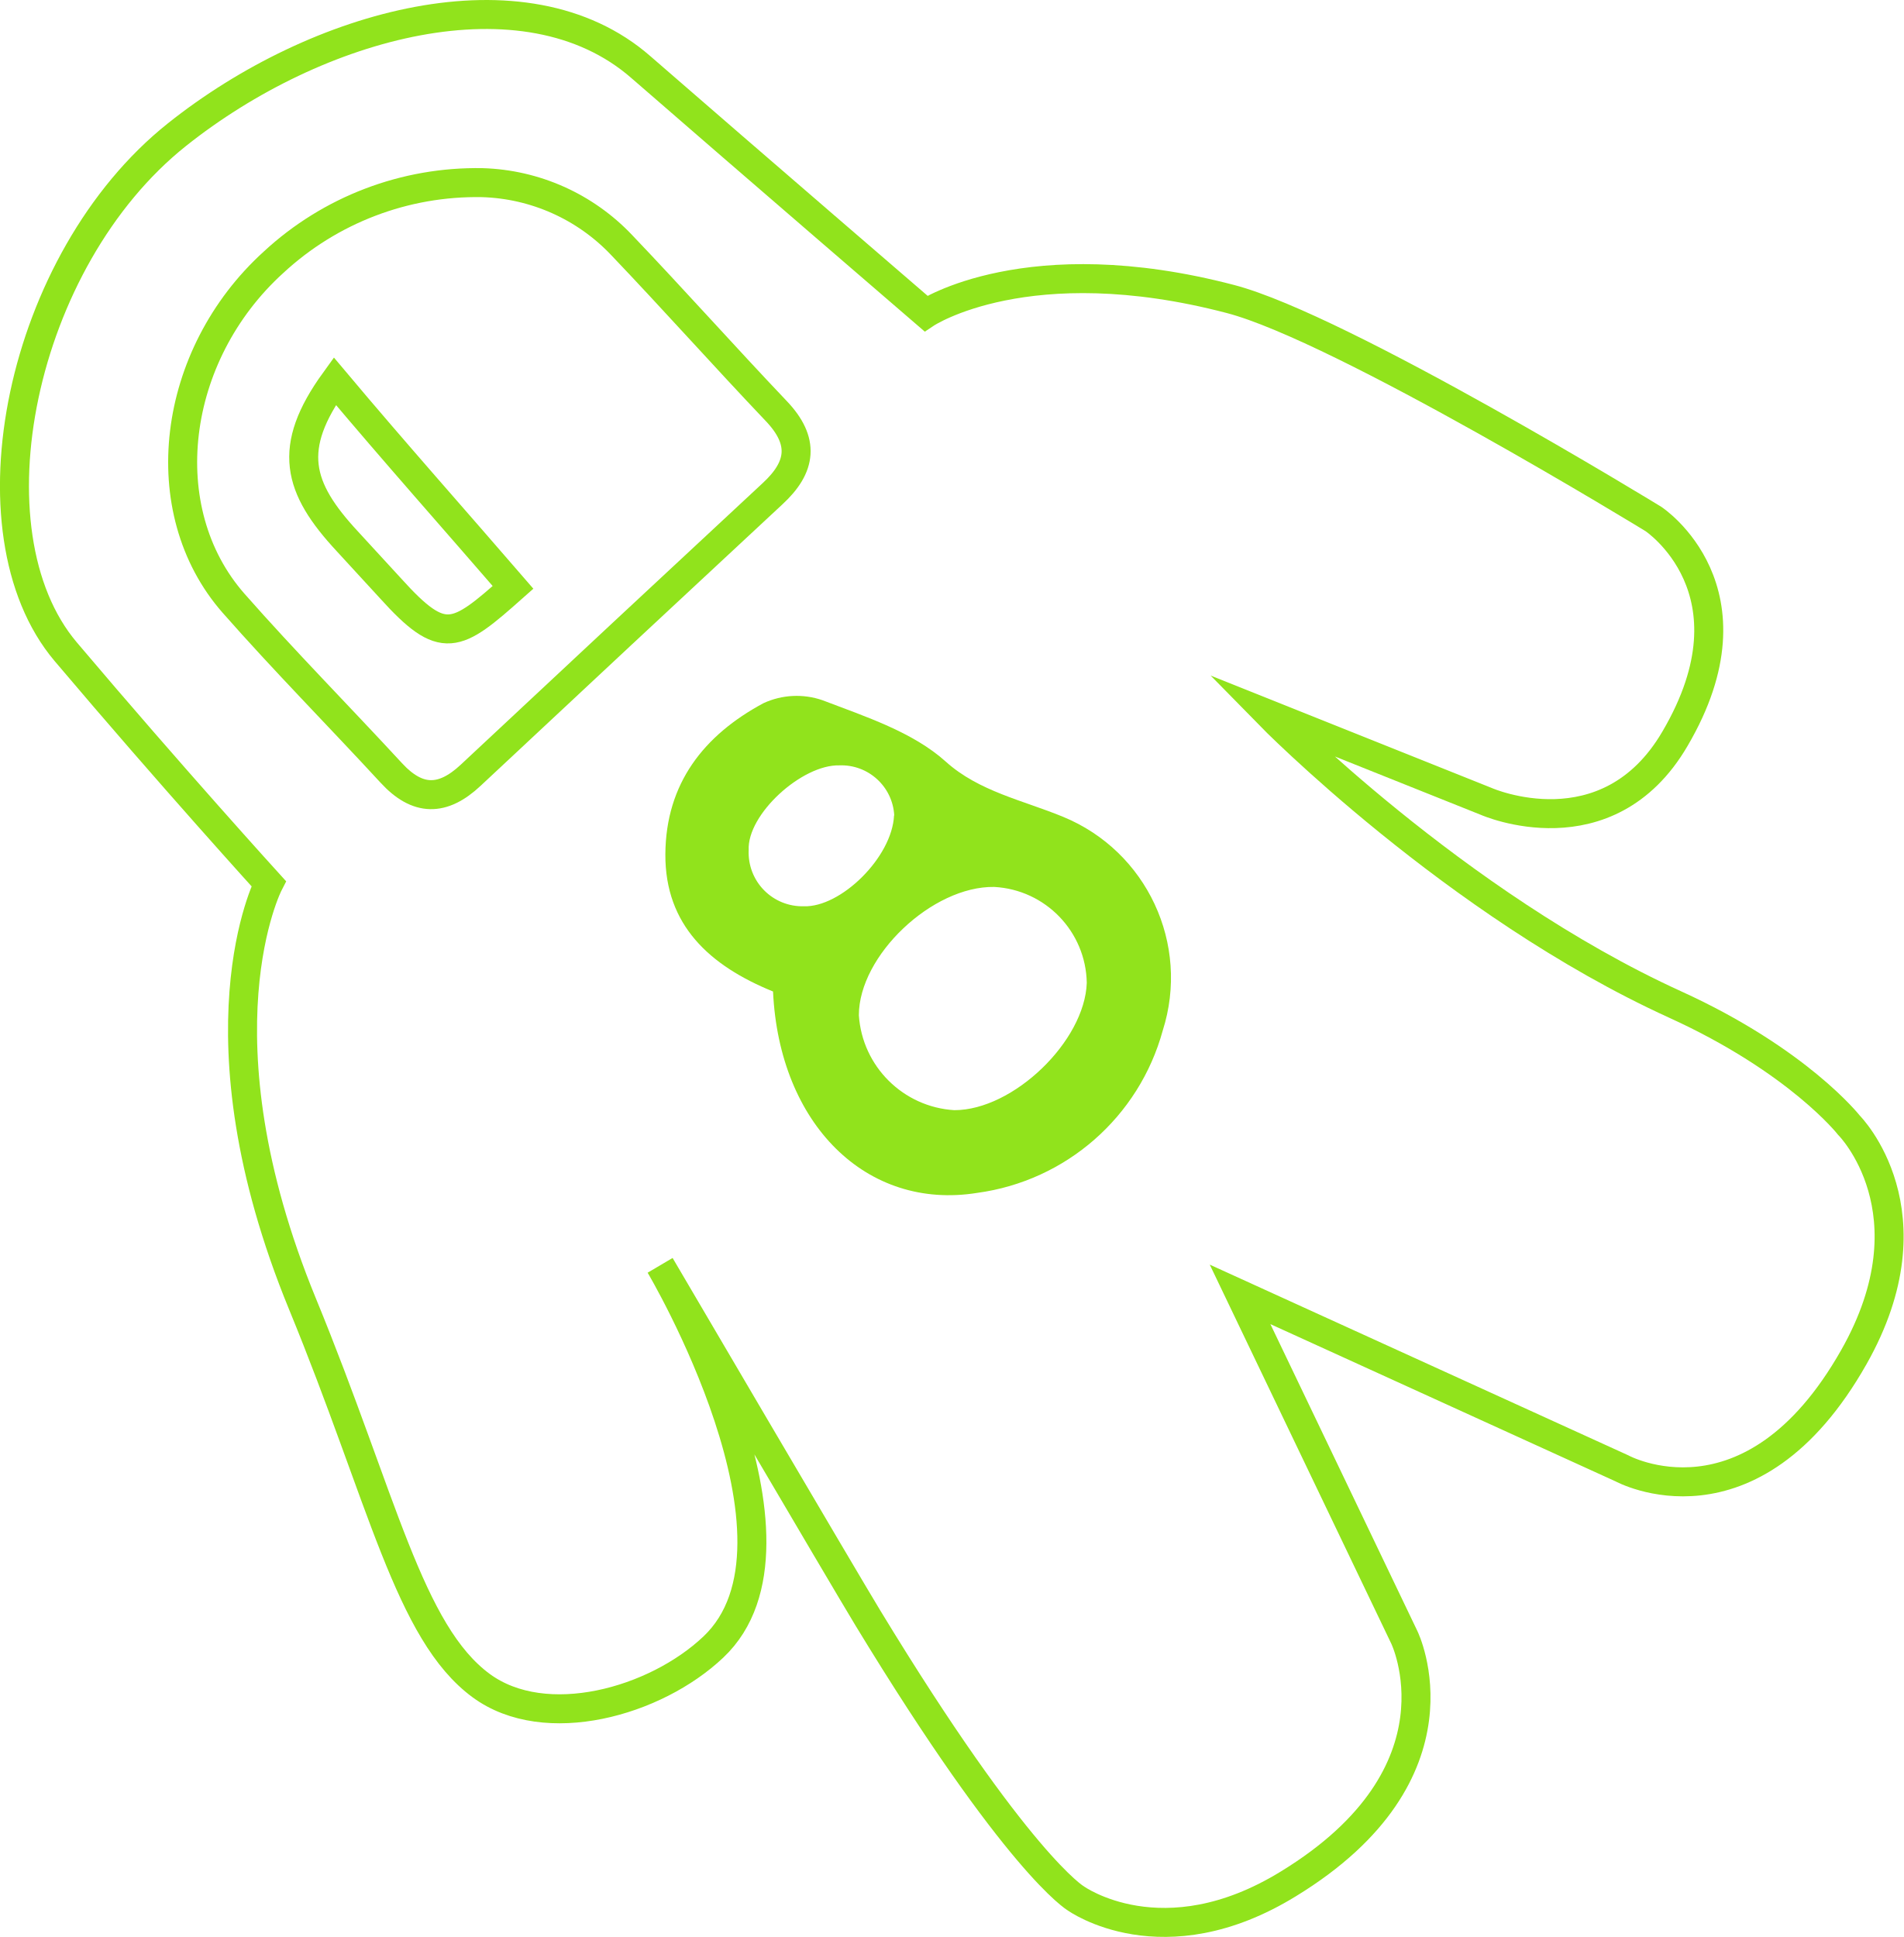
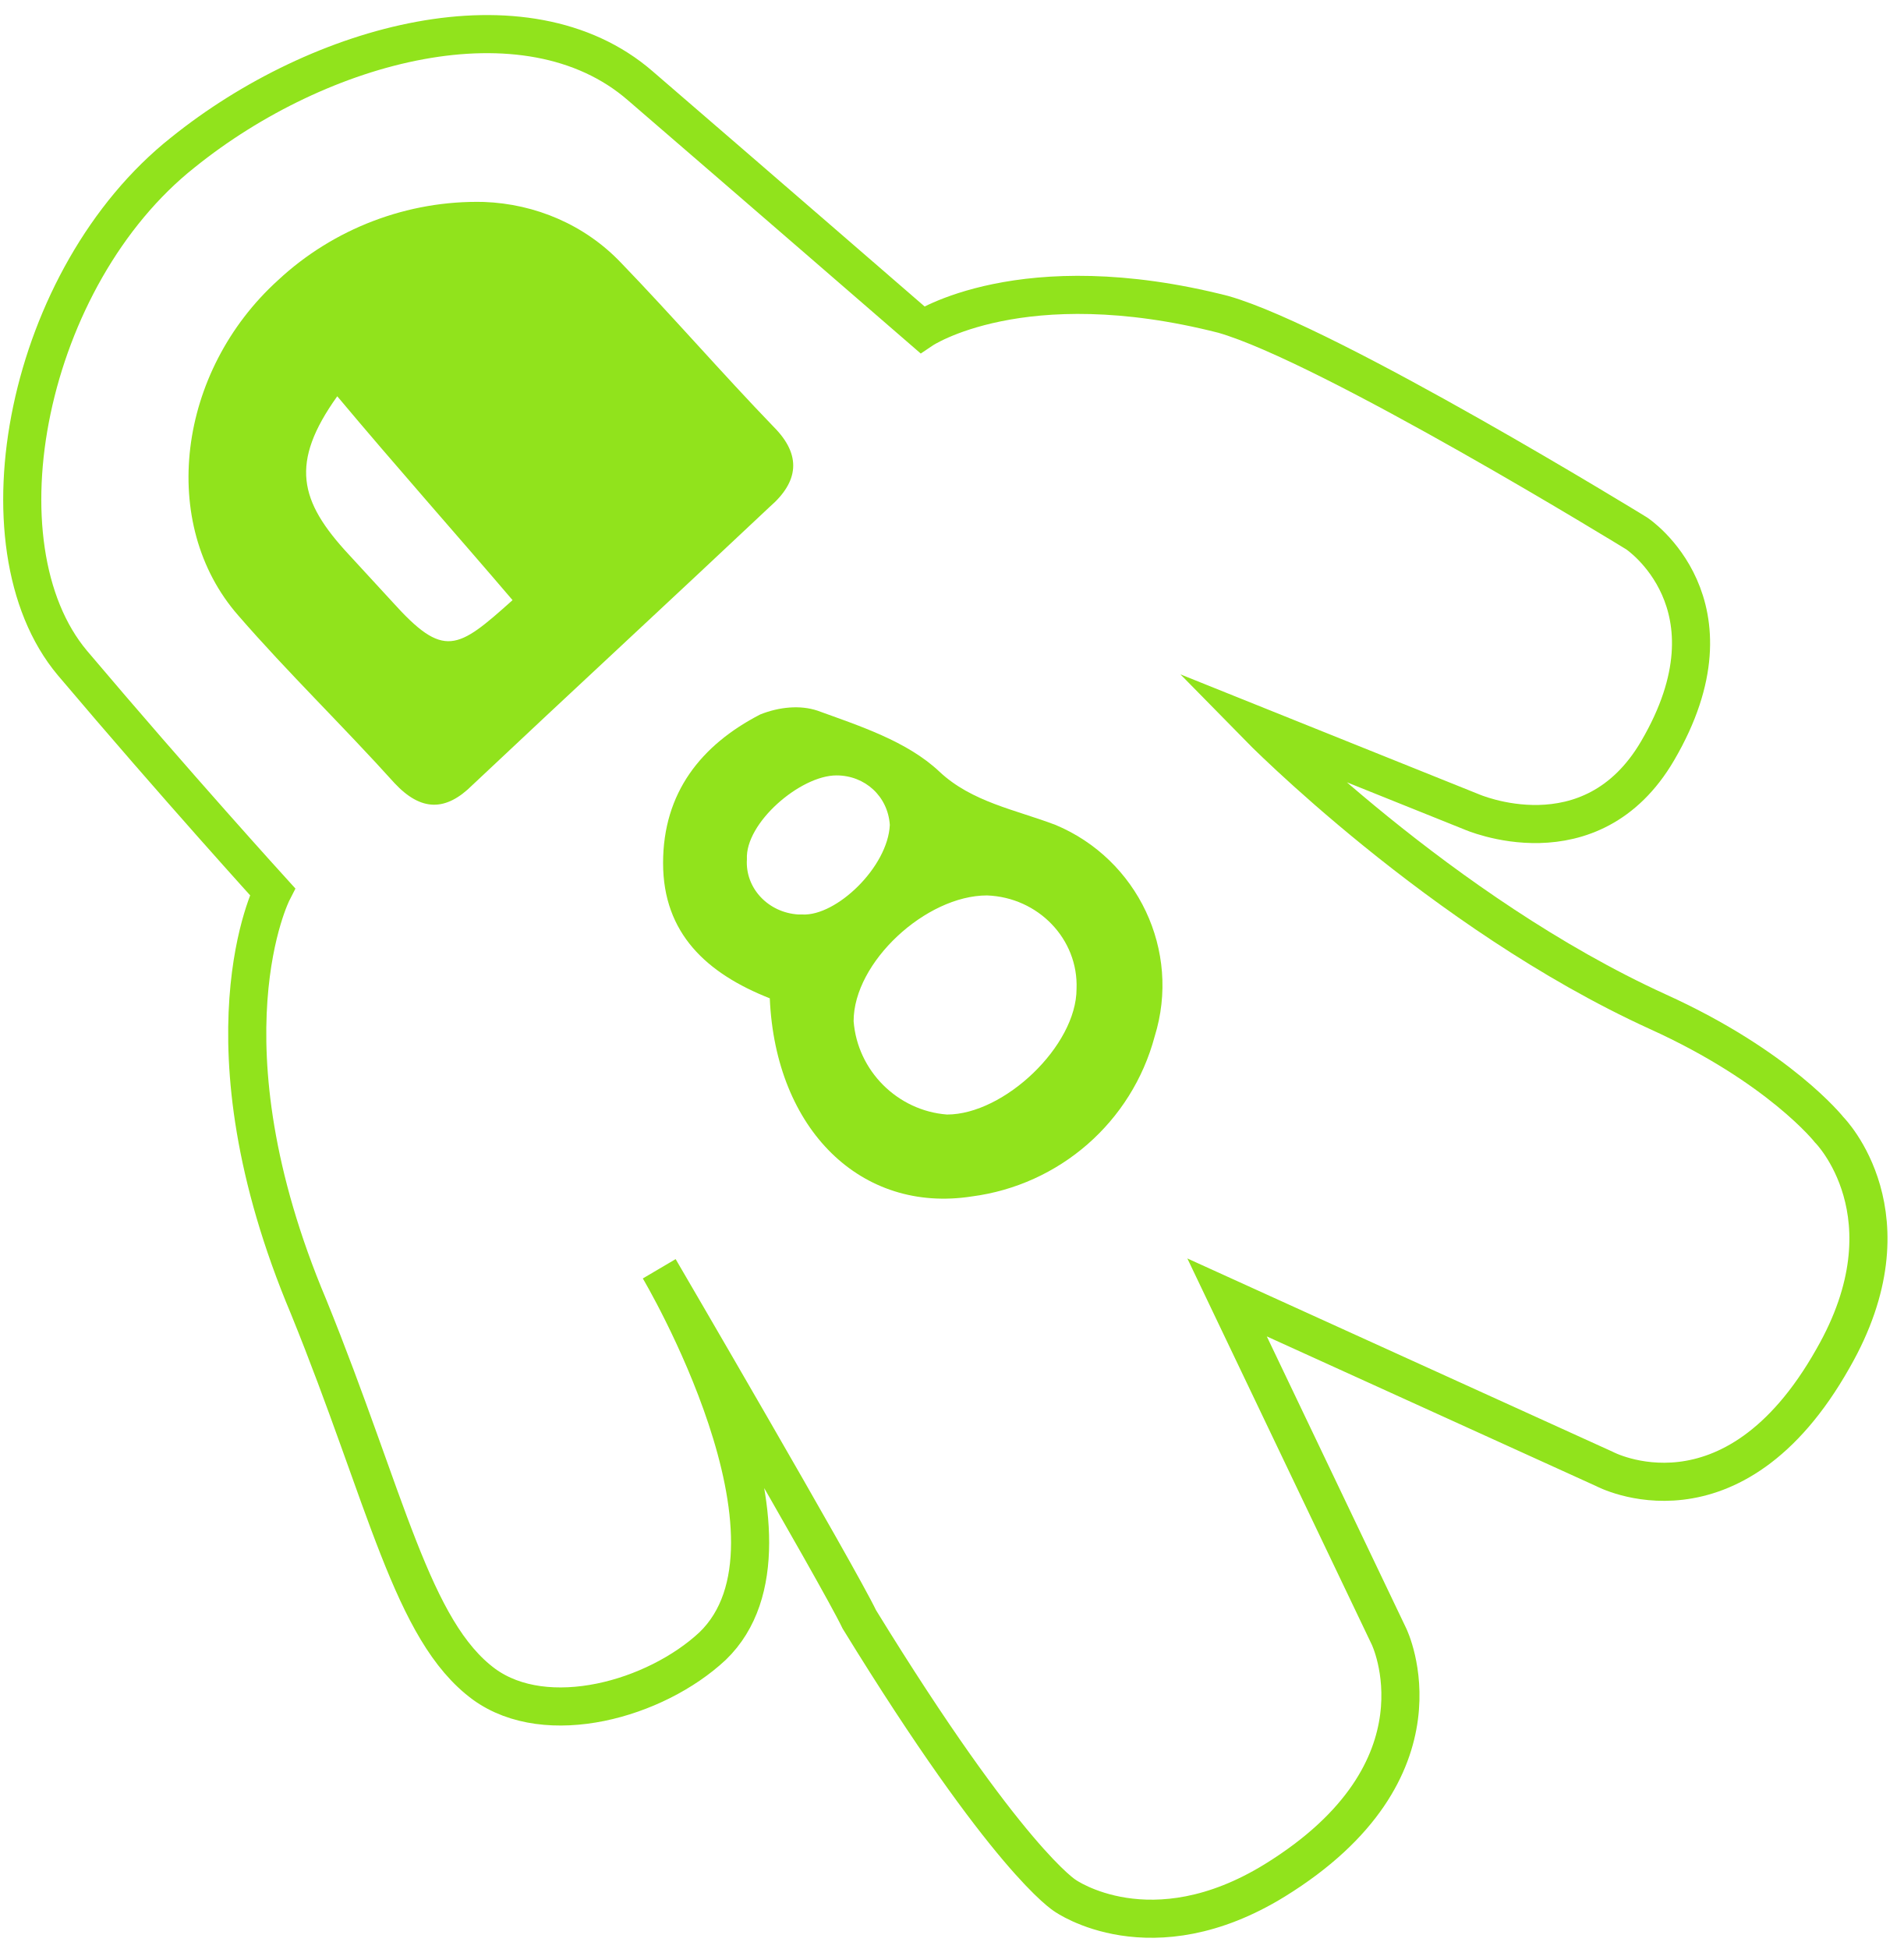
- <svg xmlns="http://www.w3.org/2000/svg" id="Isolationsmodus" viewBox="0 0 98.48 100.22">
-   <defs>
-     <style>.cls-1{fill:none;stroke:#91e31c;stroke-miterlimit:10;stroke-width:1.5px;}.cls-2{fill:#91e31c;}</style>
-   </defs>
-   <path class="cls-1" d="M25.8,9.73A10.35,10.35,0,0,1,33,12.95c2.7,2.83,5.31,5.76,8,8.59,1.49,1.56,1.32,2.9-.19,4.29Q33,33.09,25.2,40.39c-1.45,1.36-2.75,1.36-4.11-.12-2.71-2.94-5.52-5.78-8.16-8.78C8.7,26.67,9.7,18.66,15,13.85A15.47,15.47,0,0,1,25.8,9.73Z" transform="translate(-0.85 -0.28)" />
-   <path class="cls-1" d="M18.17,20c-2.5,3.46-1.93,5.51.64,8.28l2.26,2.46c2.71,3,3.36,2.56,6.32-.07C24.48,27.3,21.27,23.69,18.17,20Z" transform="translate(-0.85 -0.28)" />
-   <path class="cls-2" d="M40.84,51.58c-3.27-1.33-5.59-3.43-5.57-7.1s2-6.17,5.08-7.82a4.09,4.09,0,0,1,3.05-.15c2.22,0.85,4.67,1.64,6.38,3.18s4,2,6.06,2.85A9,9,0,0,1,61,53.6,11.56,11.56,0,0,1,51.4,62C45.68,62.92,41.16,58.45,40.84,51.58Zm11.44-5.41c-3.2-.05-7,3.55-7,6.64a5.27,5.27,0,0,0,4.94,4.91c3.05,0,6.75-3.57,6.85-6.59A5.06,5.06,0,0,0,52.28,46.17Zm-5.17-3.7a2.74,2.74,0,0,0-2.84-2.59c-1.93-.05-4.78,2.53-4.69,4.39a2.78,2.78,0,0,0,2.85,2.9C44.34,47.24,47,44.64,47.1,42.47Z" transform="translate(-0.85 -0.28)" />
-   <path class="cls-1" d="M14.75,46s-5-5.5-10.5-12C-1,27.79,1.87,13.73,10,7.25c7.24-5.77,18-8.74,24-3.5,5.75,5,14.75,12.75,14.75,12.75S54,13,64.5,15.75c5.75,1.5,21.88,11.38,21.88,11.38S92,30.83,87.5,38.5c-3.5,6-9.75,3.25-9.75,3.25L66.5,37.25s9.59,9.8,21,15c6.39,2.91,9,6.25,9,6.25s4.5,4.5.25,12c-5.33,9.41-12,5.75-12,5.75L65,67.25,73.5,85s3.41,7-6,12.75c-6.5,4-11,.75-11,0.75s-3-1.75-10.75-14.5C44.45,81.86,35,65.75,35,65.75s8.5,14.32,2.75,19.75c-3,2.84-8.68,4.43-12,2-3.75-2.75-5.1-9.65-9.25-19.75C10.75,53.75,14.75,46,14.75,46Z" transform="translate(-0.85 -0.28)" />
+ <svg xmlns="http://www.w3.org/2000/svg" version="1.1" id="Isolationsmodus" x="0px" y="0px" viewBox="0 0 99.9 102.3" style="enable-background:new 0 0 99.9 102.3;" xml:space="preserve">
+   <style type="text/css">
+ 	.st0{fill:#91E31C;}
+ 	.st1{fill:none;stroke:#91E31C;stroke-width:2;stroke-miterlimit:10;}
+ </style>
+   <path class="st0" d="M40.6,22.4c-2.7-2.8-5.3-5.8-8-8.6c-1.9-2-4.5-3.1-7.2-3.2c-4-0.1-7.9,1.4-10.8,4.1c-5.3,4.8-6.3,12.8-2.1,17.6  c2.6,3,5.5,5.8,8.2,8.8c1.4,1.5,2.7,1.5,4.1,0.1c5.2-4.9,10.4-9.7,15.6-14.6C41.9,25.3,42.1,23.9,40.6,22.4z M20.6,31.6l-2.3-2.5  c-2.6-2.8-3.1-4.8-0.6-8.3c3.1,3.7,6.3,7.3,9.2,10.7C24,34.1,23.3,34.6,20.6,31.6z" />
+   <path class="st0" d="M40.4,52.4c-3.3-1.3-5.6-3.4-5.6-7.1s2-6.2,5.1-7.8c1-0.4,2.1-0.5,3-0.2c2.2,0.8,4.7,1.6,6.4,3.2s4,2,6.1,2.8  c4.3,1.8,6.6,6.6,5.2,11.1c-1.2,4.5-5,7.8-9.6,8.4C45.2,63.7,40.7,59.3,40.4,52.4z M51.8,47c-3.2,0-7,3.5-7,6.6  c0.2,2.6,2.3,4.7,4.9,4.9c3,0,6.8-3.6,6.8-6.6C56.6,49.3,54.5,47.1,51.8,47z M46.7,43.3c-0.1-1.5-1.3-2.6-2.8-2.6  c-1.9,0-4.8,2.5-4.7,4.4c-0.1,1.5,1.1,2.8,2.7,2.9c0.1,0,0.1,0,0.2,0C43.9,48.1,46.6,45.5,46.7,43.3L46.7,43.3z" />
+   <path class="st1" d="M14.3,46.8c0,0-5-5.5-10.5-12C-1.4,28.6,1.4,14.5,9.6,8c7.2-5.8,18-8.7,24-3.5c5.8,5,14.8,12.8,14.8,12.8  s5.2-3.5,15.8-0.8C69.8,18.1,85.9,28,85.9,28s5.6,3.7,1.1,11.4c-3.5,6-9.8,3.2-9.8,3.2L66,38.1c0,0,9.6,9.8,21,15  c6.4,2.9,9,6.2,9,6.2s4.5,4.5,0.2,12c-5.3,9.4-12,5.8-12,5.8l-19.8-9l8.5,17.8c0,0,3.4,7-6,12.8c-6.5,4-11,0.8-11,0.8  s-3-1.8-10.8-14.5C44,82.7,34.6,66.6,34.6,66.6s8.5,14.3,2.8,19.8c-3,2.8-8.7,4.4-12,2c-3.8-2.8-5.1-9.7-9.2-19.8  C10.3,54.6,14.3,46.8,14.3,46.8z" />
</svg>
